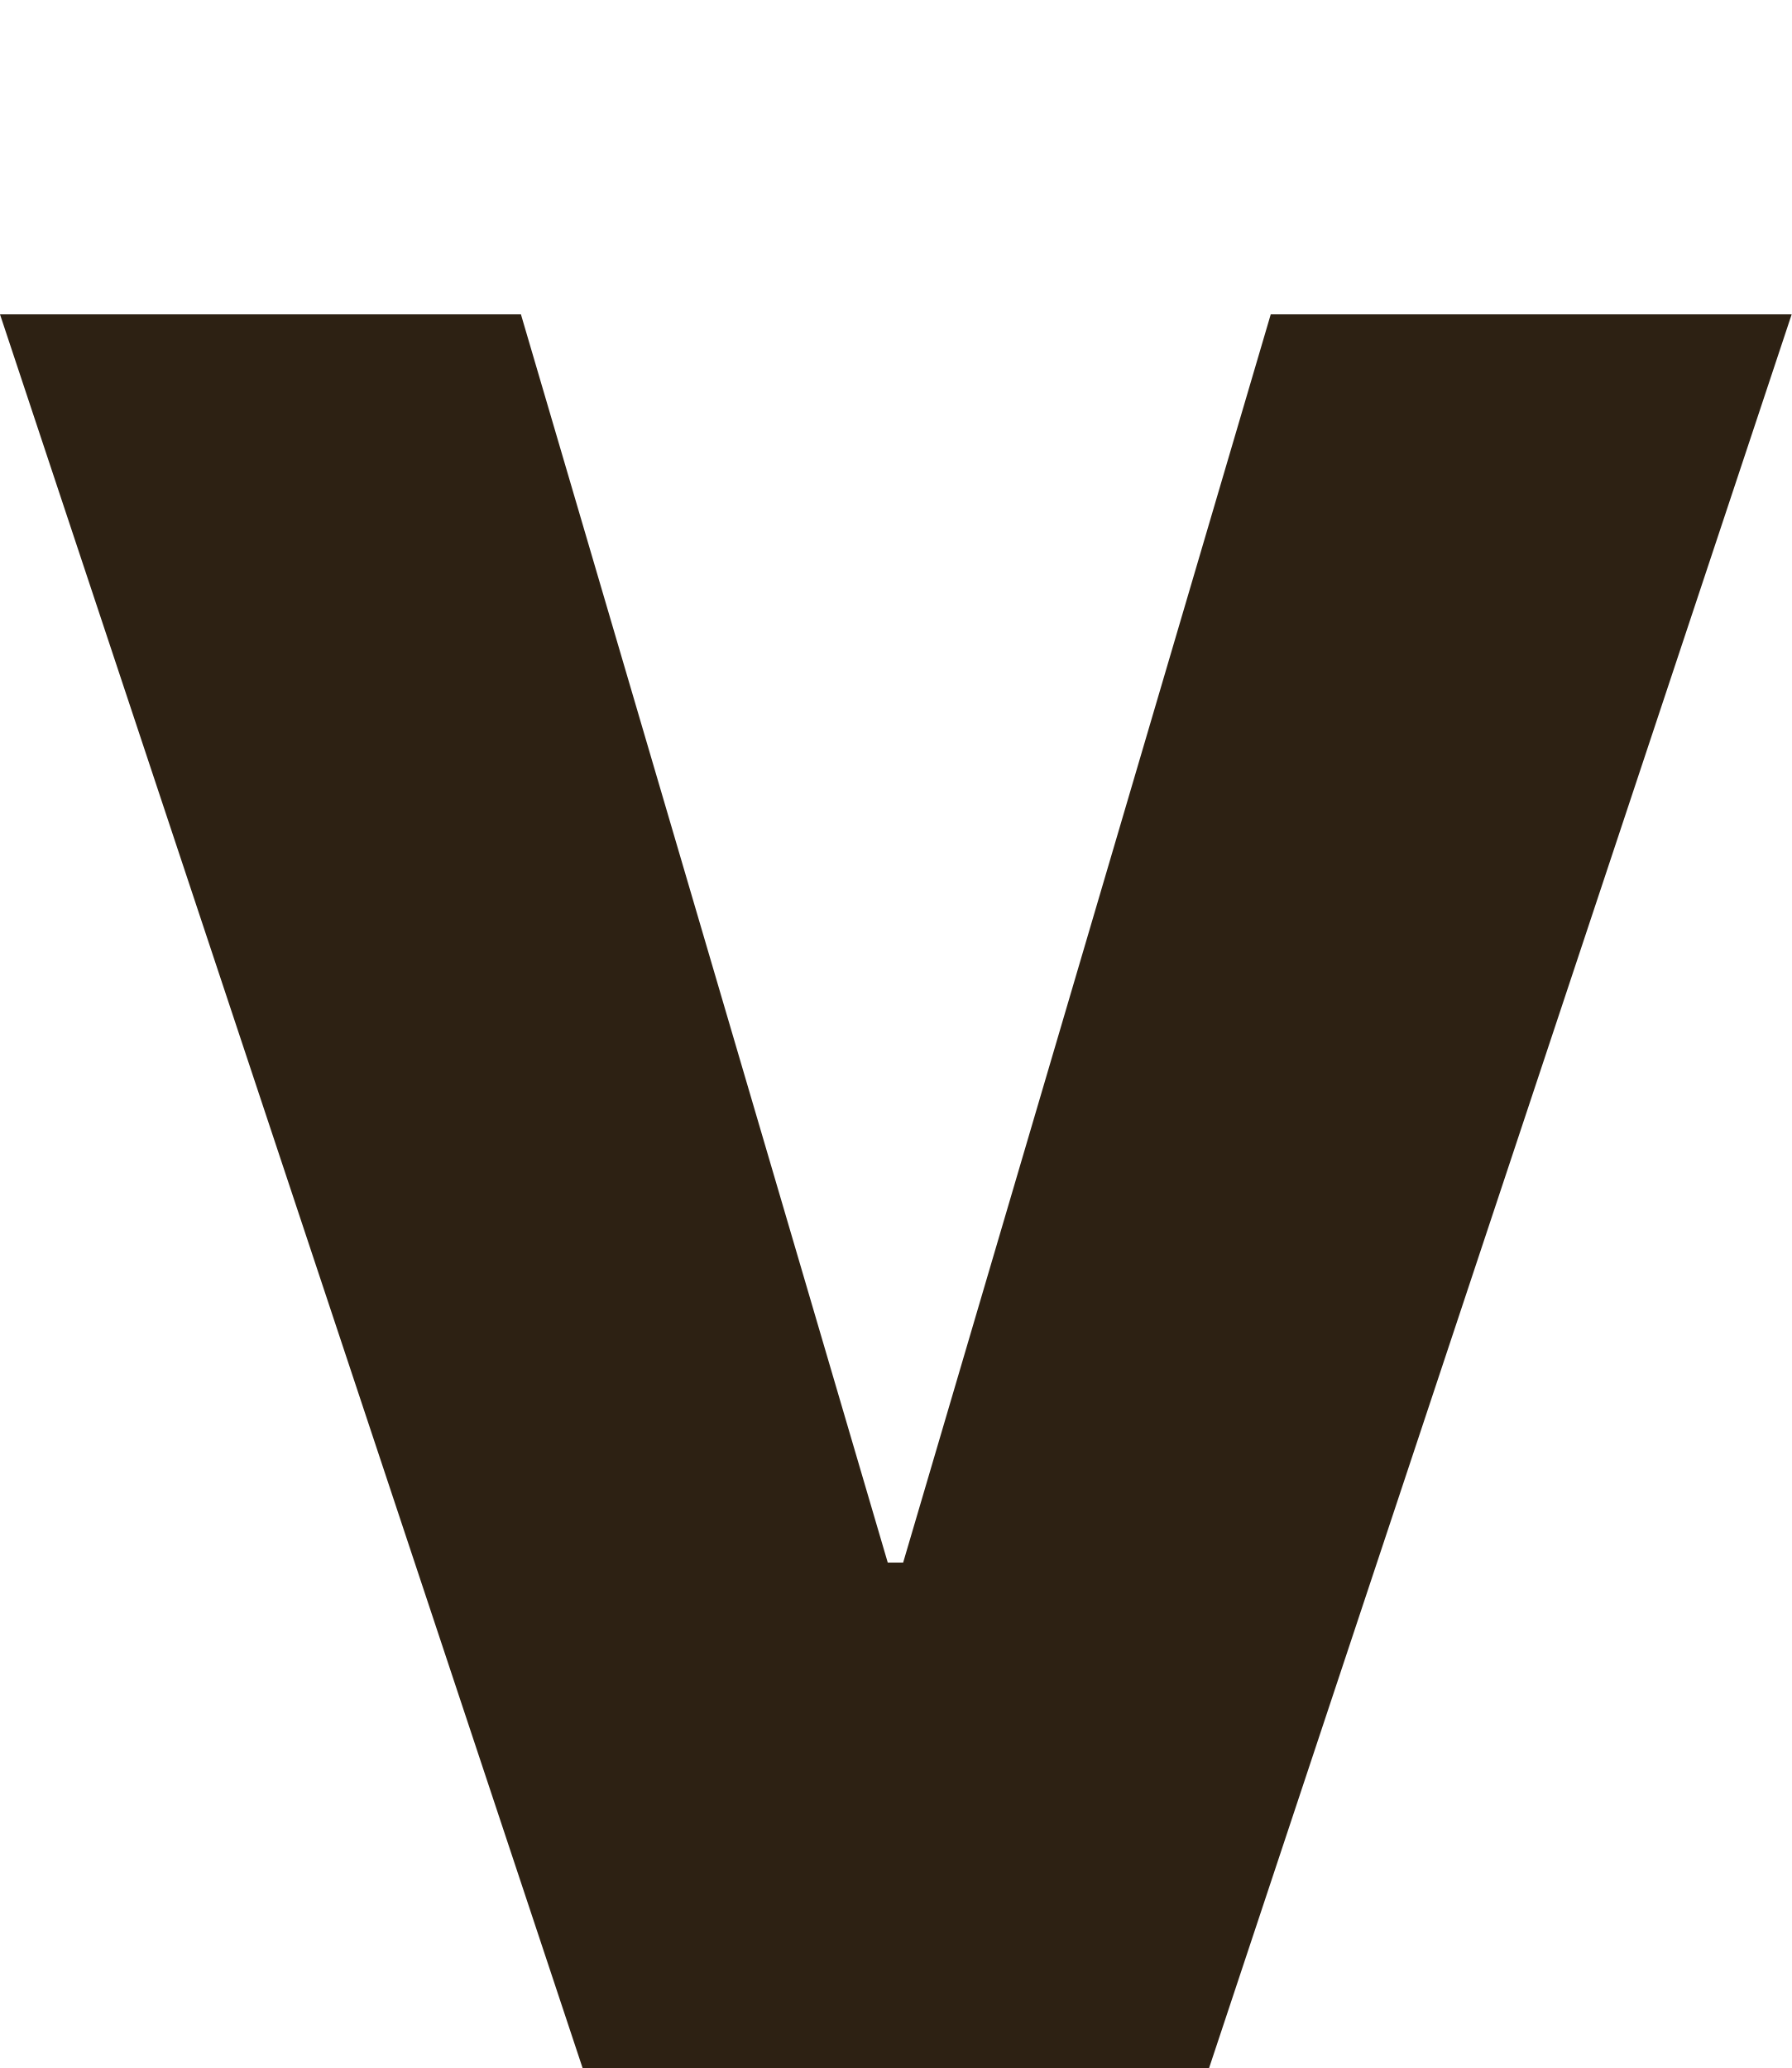
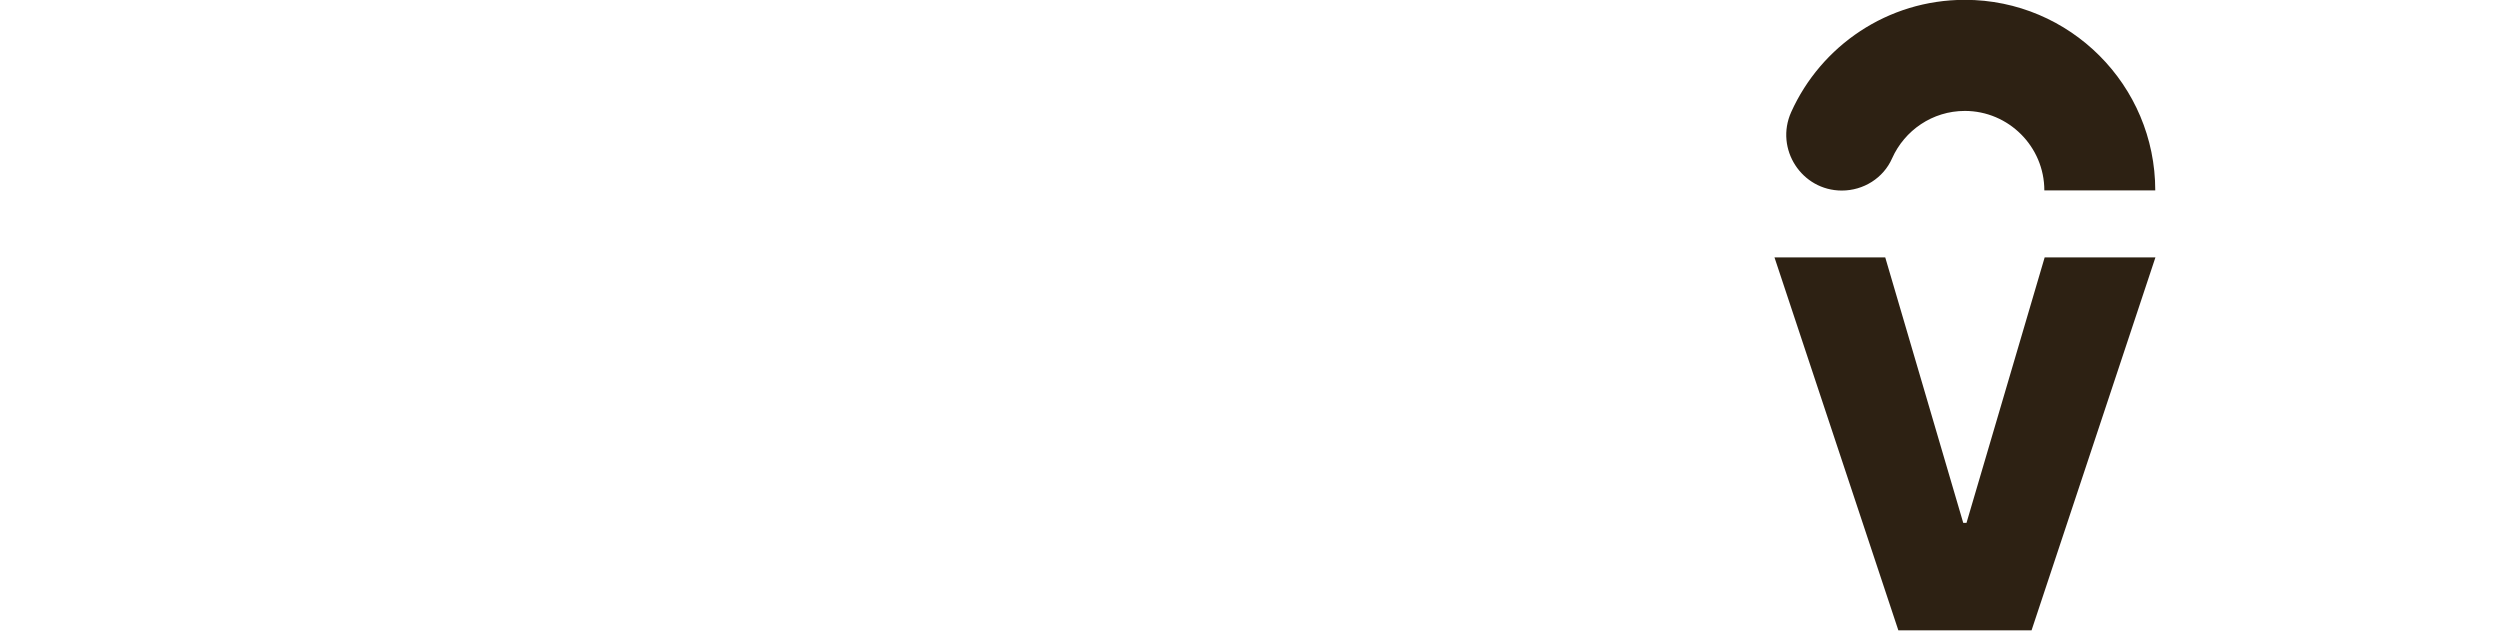
- <svg xmlns="http://www.w3.org/2000/svg" version="1.1" id="레이어_1" x="0px" y="0px" viewBox="1083 116.3 232.5 268.4" style="enable-background:new 0 0 1525.8 387.8;" xml:space="preserve">
+ <svg xmlns="http://www.w3.org/2000/svg" version="1.1" id="레이어_1" x="0px" y="0px" viewBox="0 0 1525.8 387.8" style="enable-background:new 0 0 387.8 387.8;" xml:space="preserve">
  <style type="text/css">
	.st0{fill:#2D2113;}
</style>
  <polygon class="st0" points="1247.9,157.1 1200.2,319.1 1198.2,319.1 1150.6,157.1 1083,157.1 1158.6,384.7 1239.9,384.7   1315.5,157.1 " />
  <path class="st0" d="M1124.1,116.3L1124.1,116.3c13.2,0,25.4-7.6,30.7-19.7c7.6-17,24.6-28.9,44.4-28.9c26.7,0,48.5,21.8,48.5,48.5  h67.7c0-64.2-52.1-116.3-116.2-116.3c-47.2,0-87.8,28.1-106,68.5C1083.1,90.9,1099.6,116.3,1124.1,116.3z" />
</svg>
